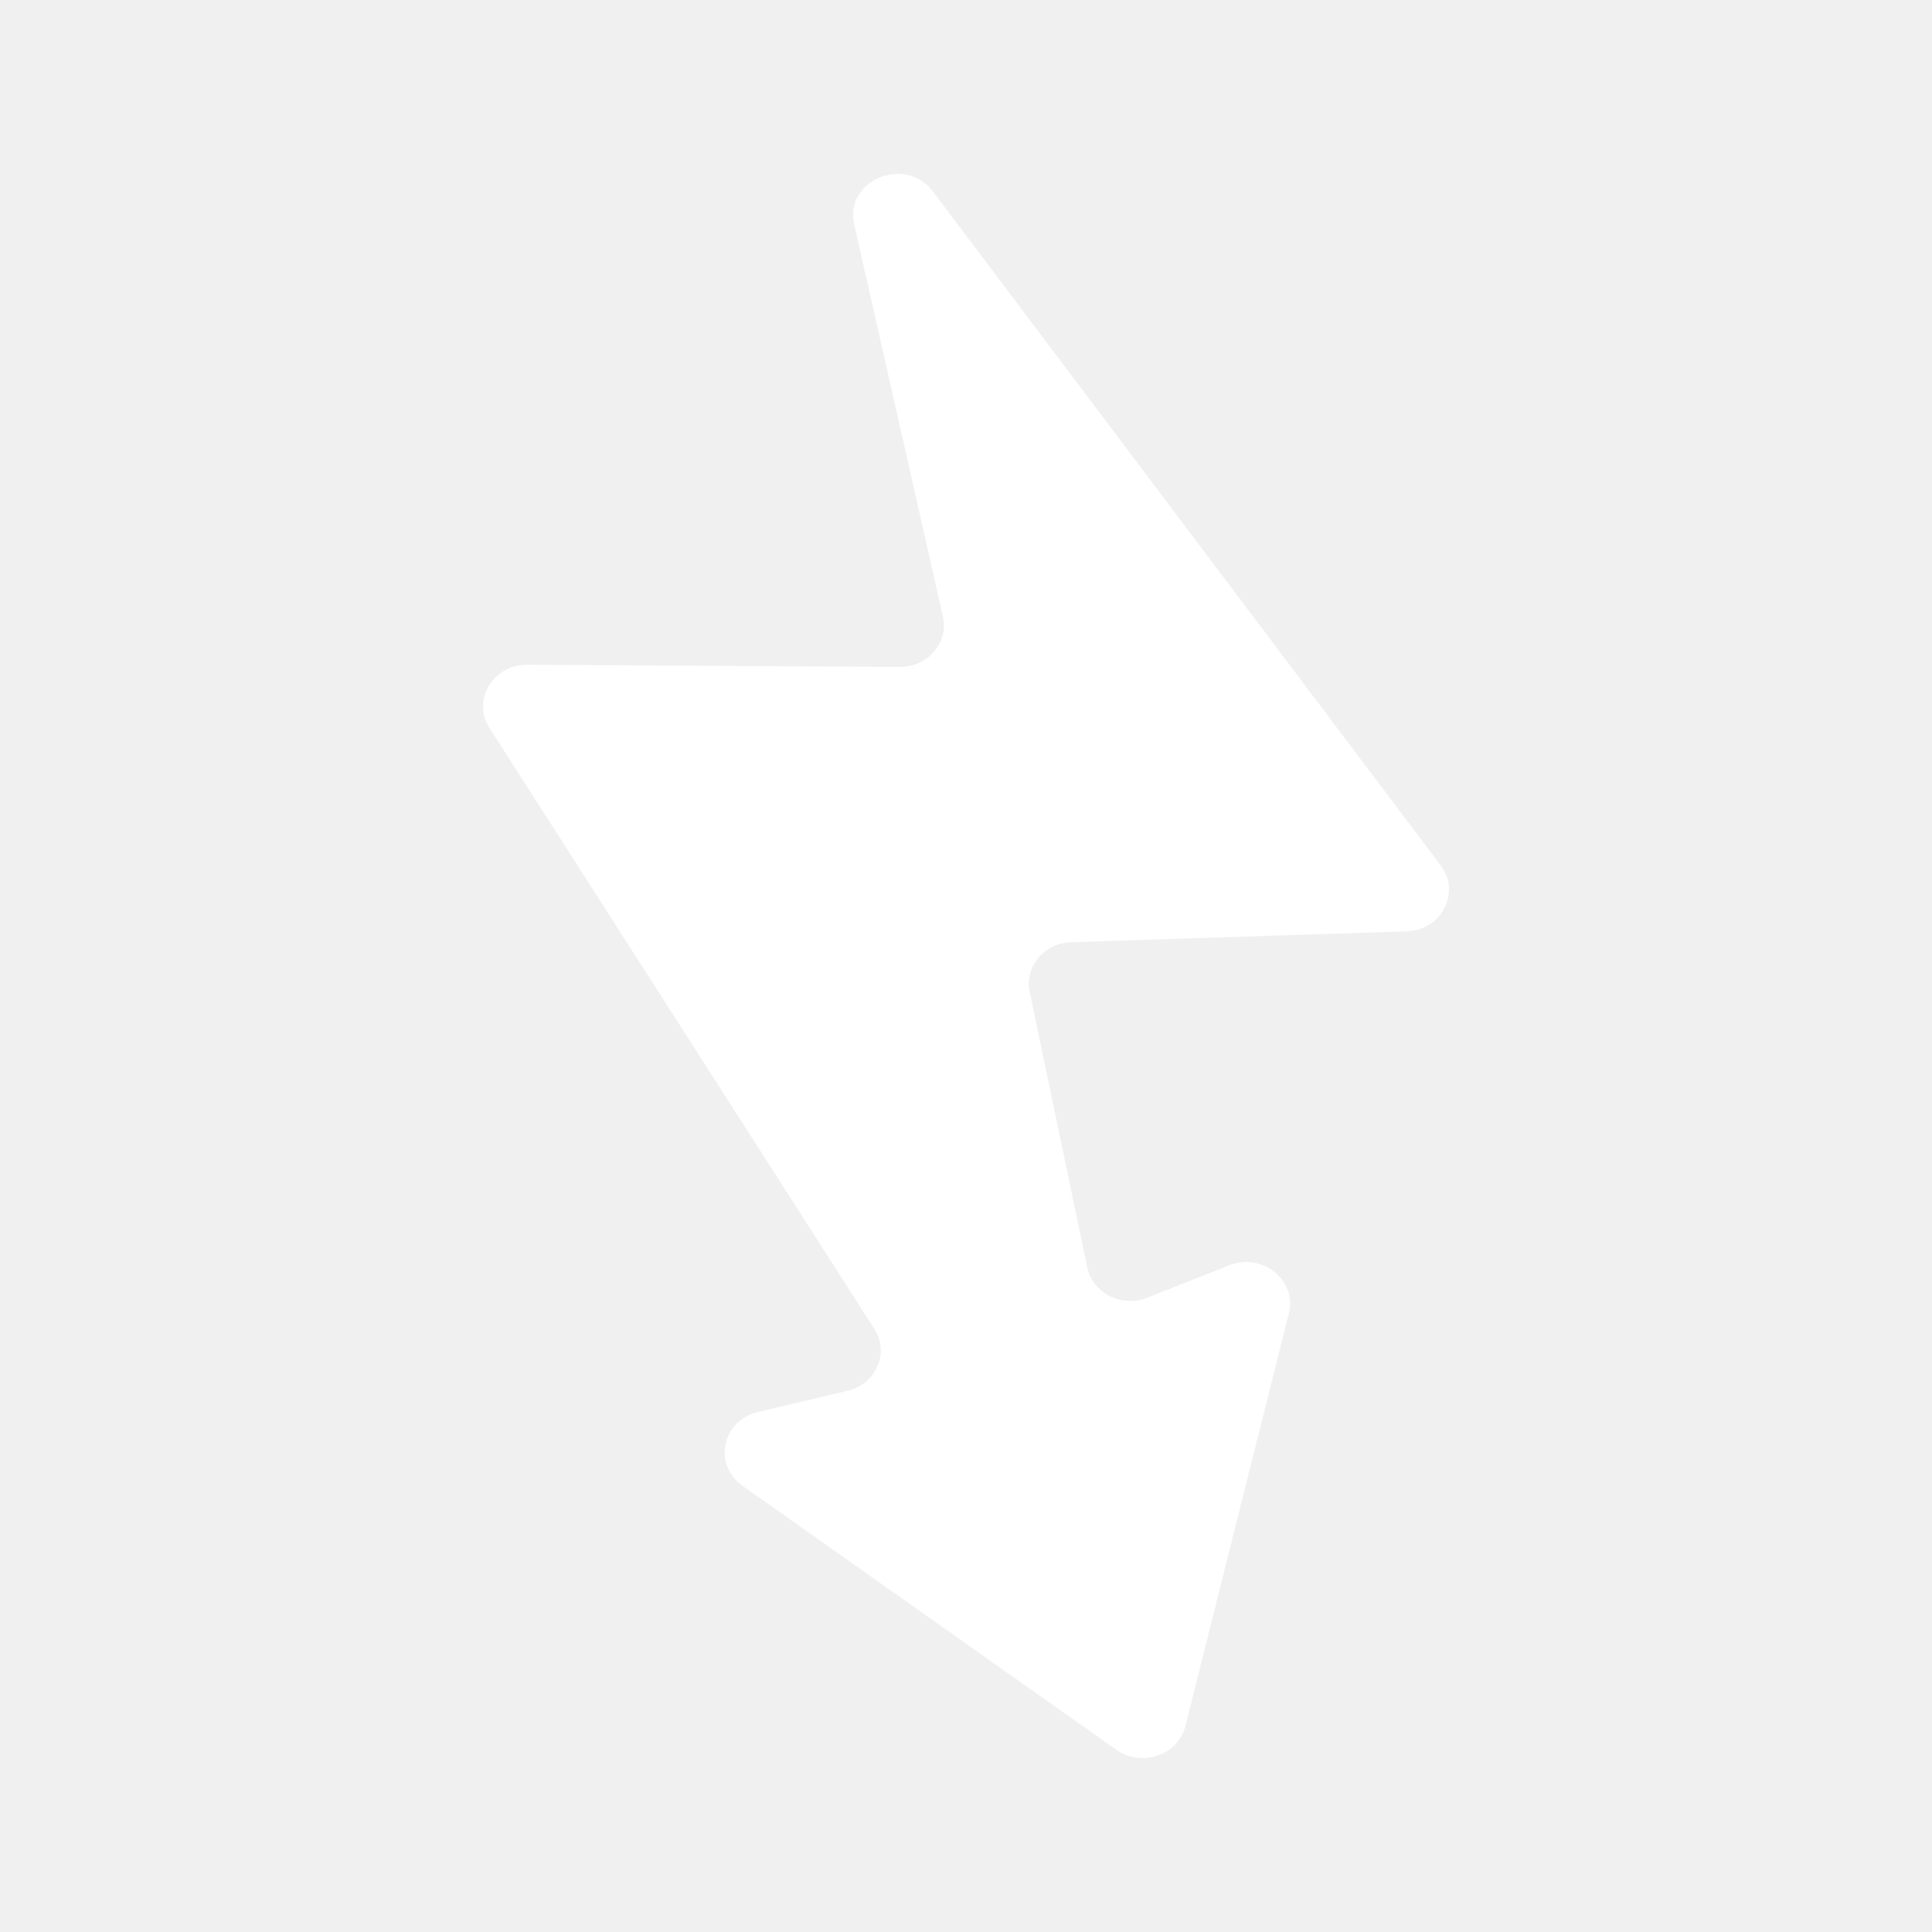
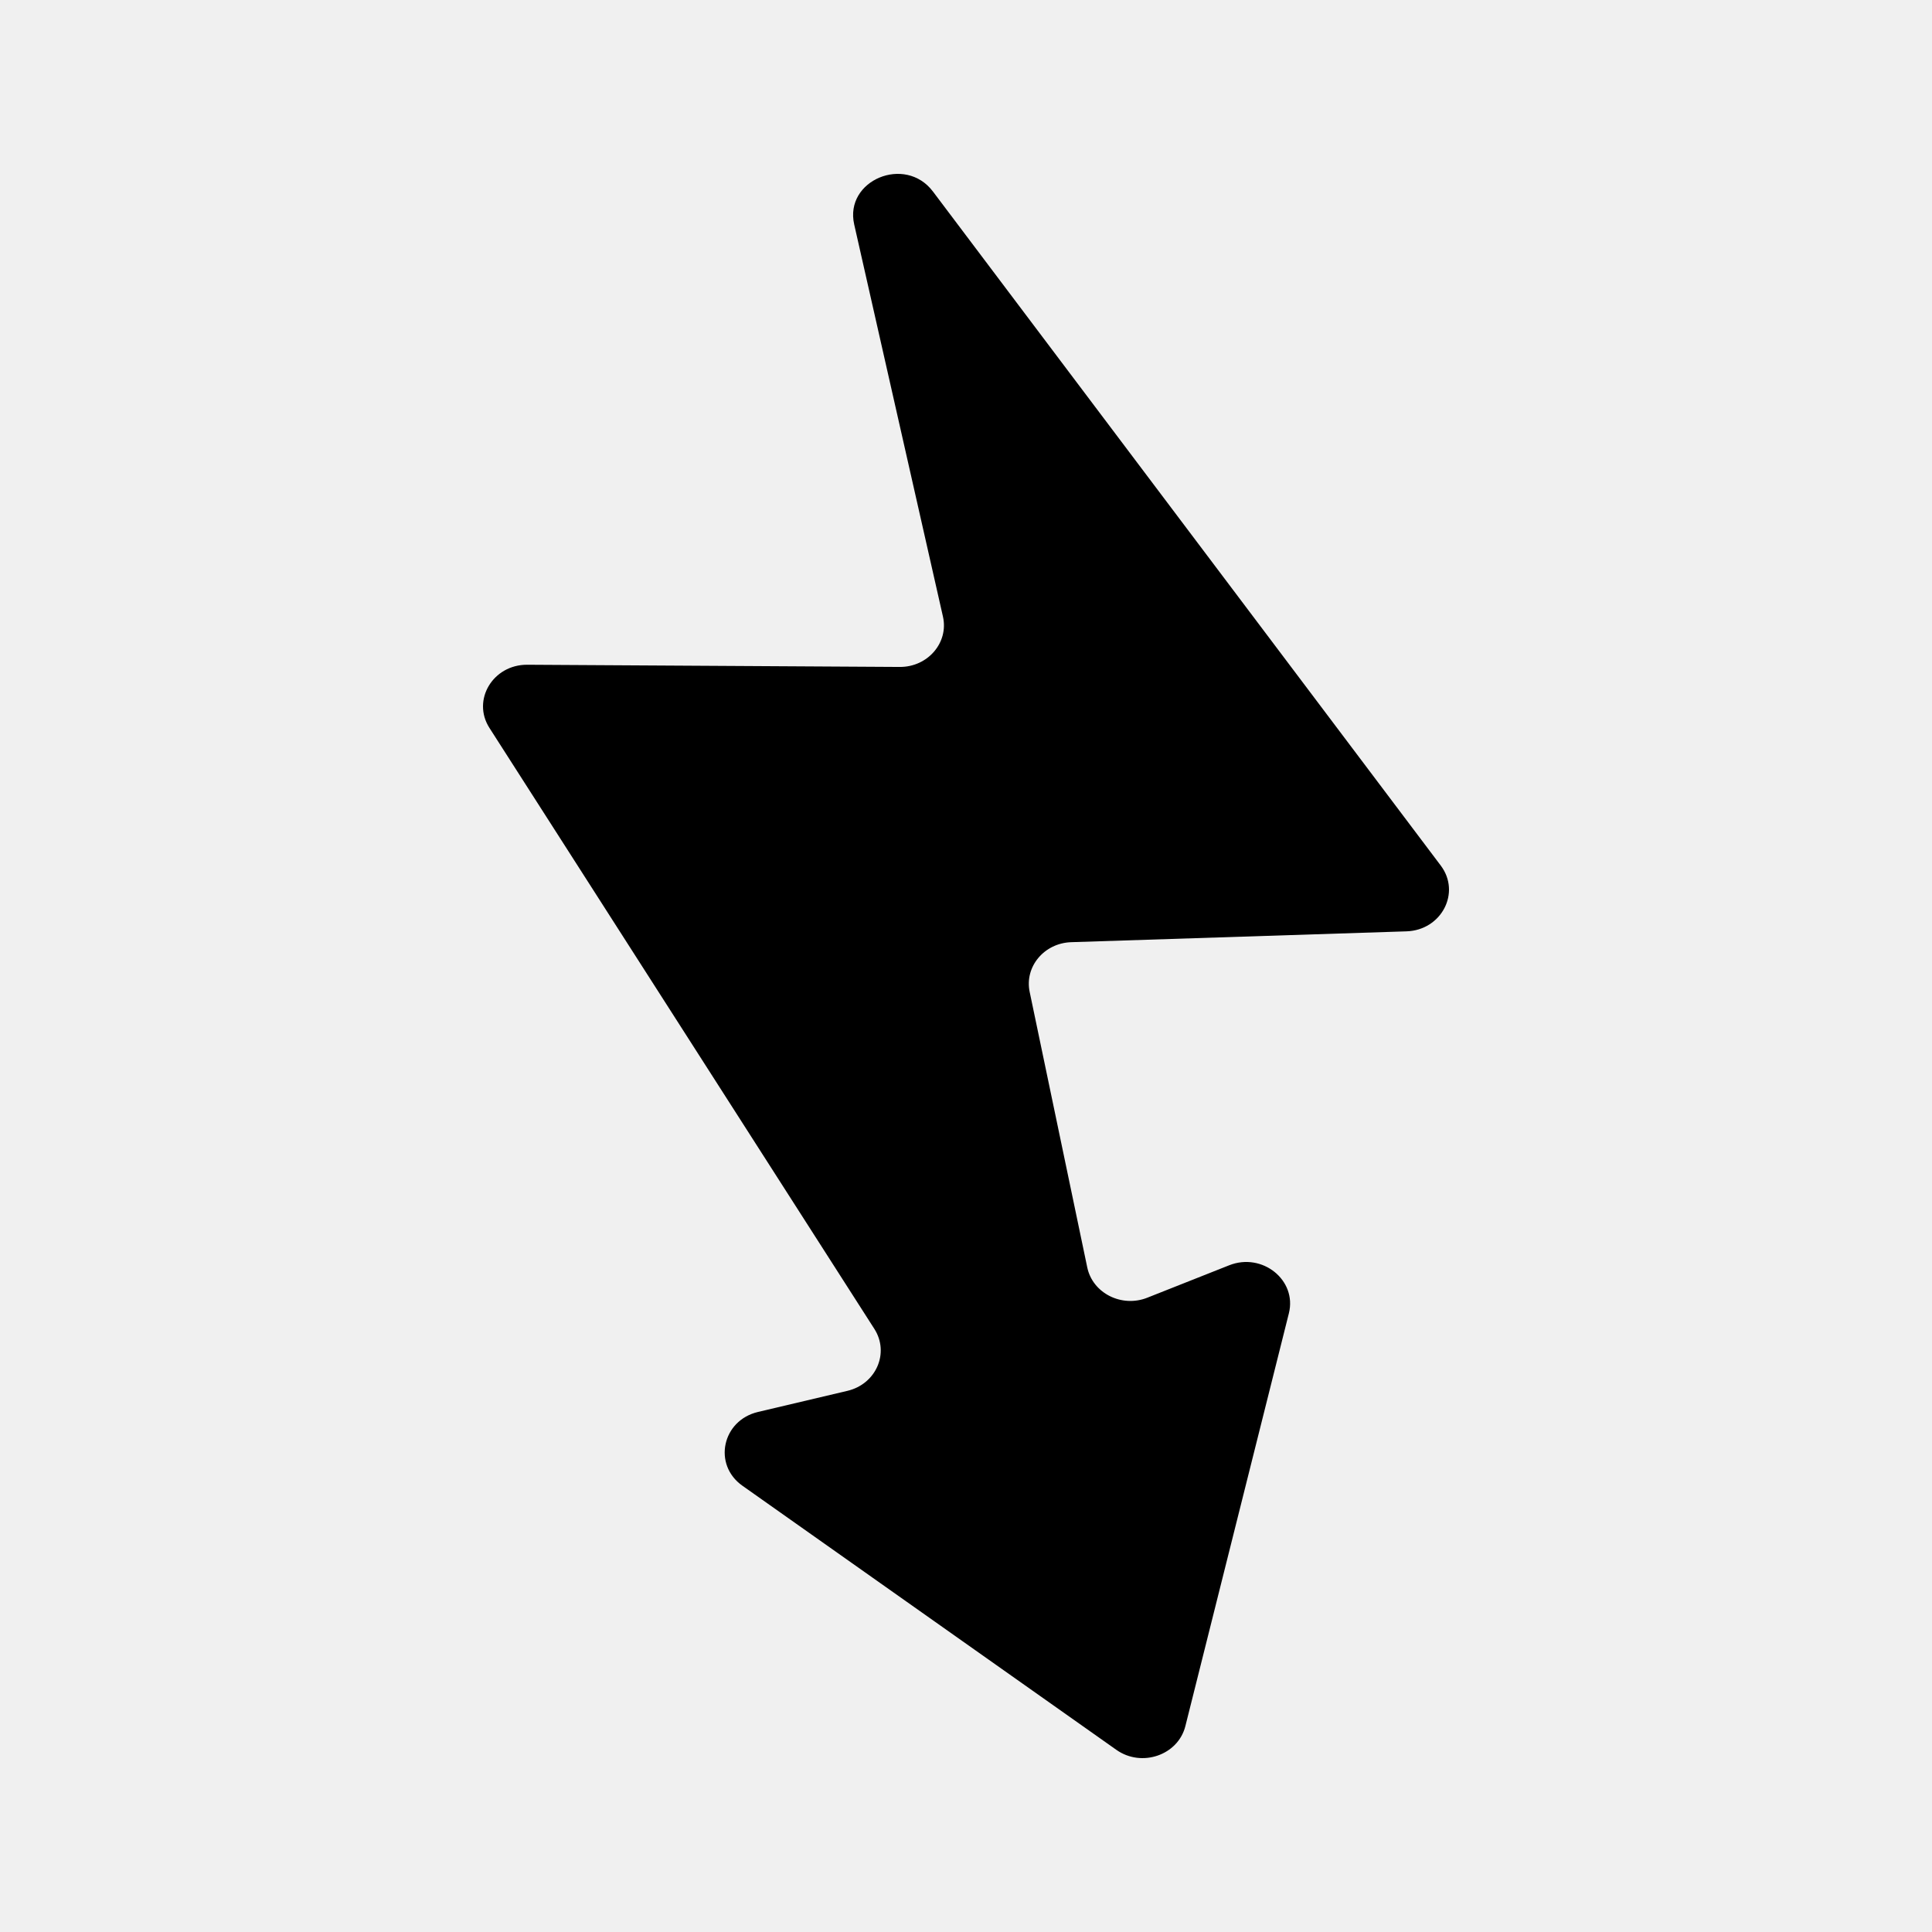
<svg xmlns="http://www.w3.org/2000/svg" width="100" height="100" viewBox="0 0 100 100" fill="none">
  <g clip-path="url(#clip0_2569_21)">
-     <path d="M74.573 44.801L48.288 9.912C46.854 8.009 43.696 9.329 44.213 11.616L48.807 31.915C49.112 33.261 48.023 34.529 46.569 34.521L27.292 34.407C25.513 34.396 24.411 36.238 25.334 37.678L45.256 68.782C46.051 70.024 45.349 71.639 43.862 71.99L39.236 73.082C37.374 73.521 36.888 75.813 38.426 76.9L57.782 90.571C59.093 91.497 60.977 90.849 61.355 89.342L66.712 67.976C67.141 66.263 65.337 64.811 63.622 65.491L59.385 67.169C58.058 67.695 56.555 66.936 56.276 65.6L53.295 51.339C53.023 50.036 54.047 48.812 55.448 48.767L72.8 48.206C74.613 48.147 75.627 46.2 74.573 44.801Z" fill="white" />
+     <path d="M74.573 44.801L48.288 9.912C46.854 8.009 43.696 9.329 44.213 11.616L48.807 31.915C49.112 33.261 48.023 34.529 46.569 34.521L27.292 34.407C25.513 34.396 24.411 36.238 25.334 37.678L45.256 68.782C46.051 70.024 45.349 71.639 43.862 71.99L39.236 73.082C37.374 73.521 36.888 75.813 38.426 76.9L57.782 90.571C59.093 91.497 60.977 90.849 61.355 89.342L66.712 67.976C67.141 66.263 65.337 64.811 63.622 65.491L59.385 67.169C58.058 67.695 56.555 66.936 56.276 65.6L53.295 51.339C53.023 50.036 54.047 48.812 55.448 48.767L72.8 48.206C74.613 48.147 75.627 46.2 74.573 44.801Z" fill="black" />
  </g>
  <defs>
    <clipPath id="clip0_2569_21">
-       <rect width="50" height="82" fill="black" transform="translate(25 9)" />
+       <rect width="50" height="82" fill="white" transform="translate(25 9)" />
    </clipPath>
  </defs>
</svg>
